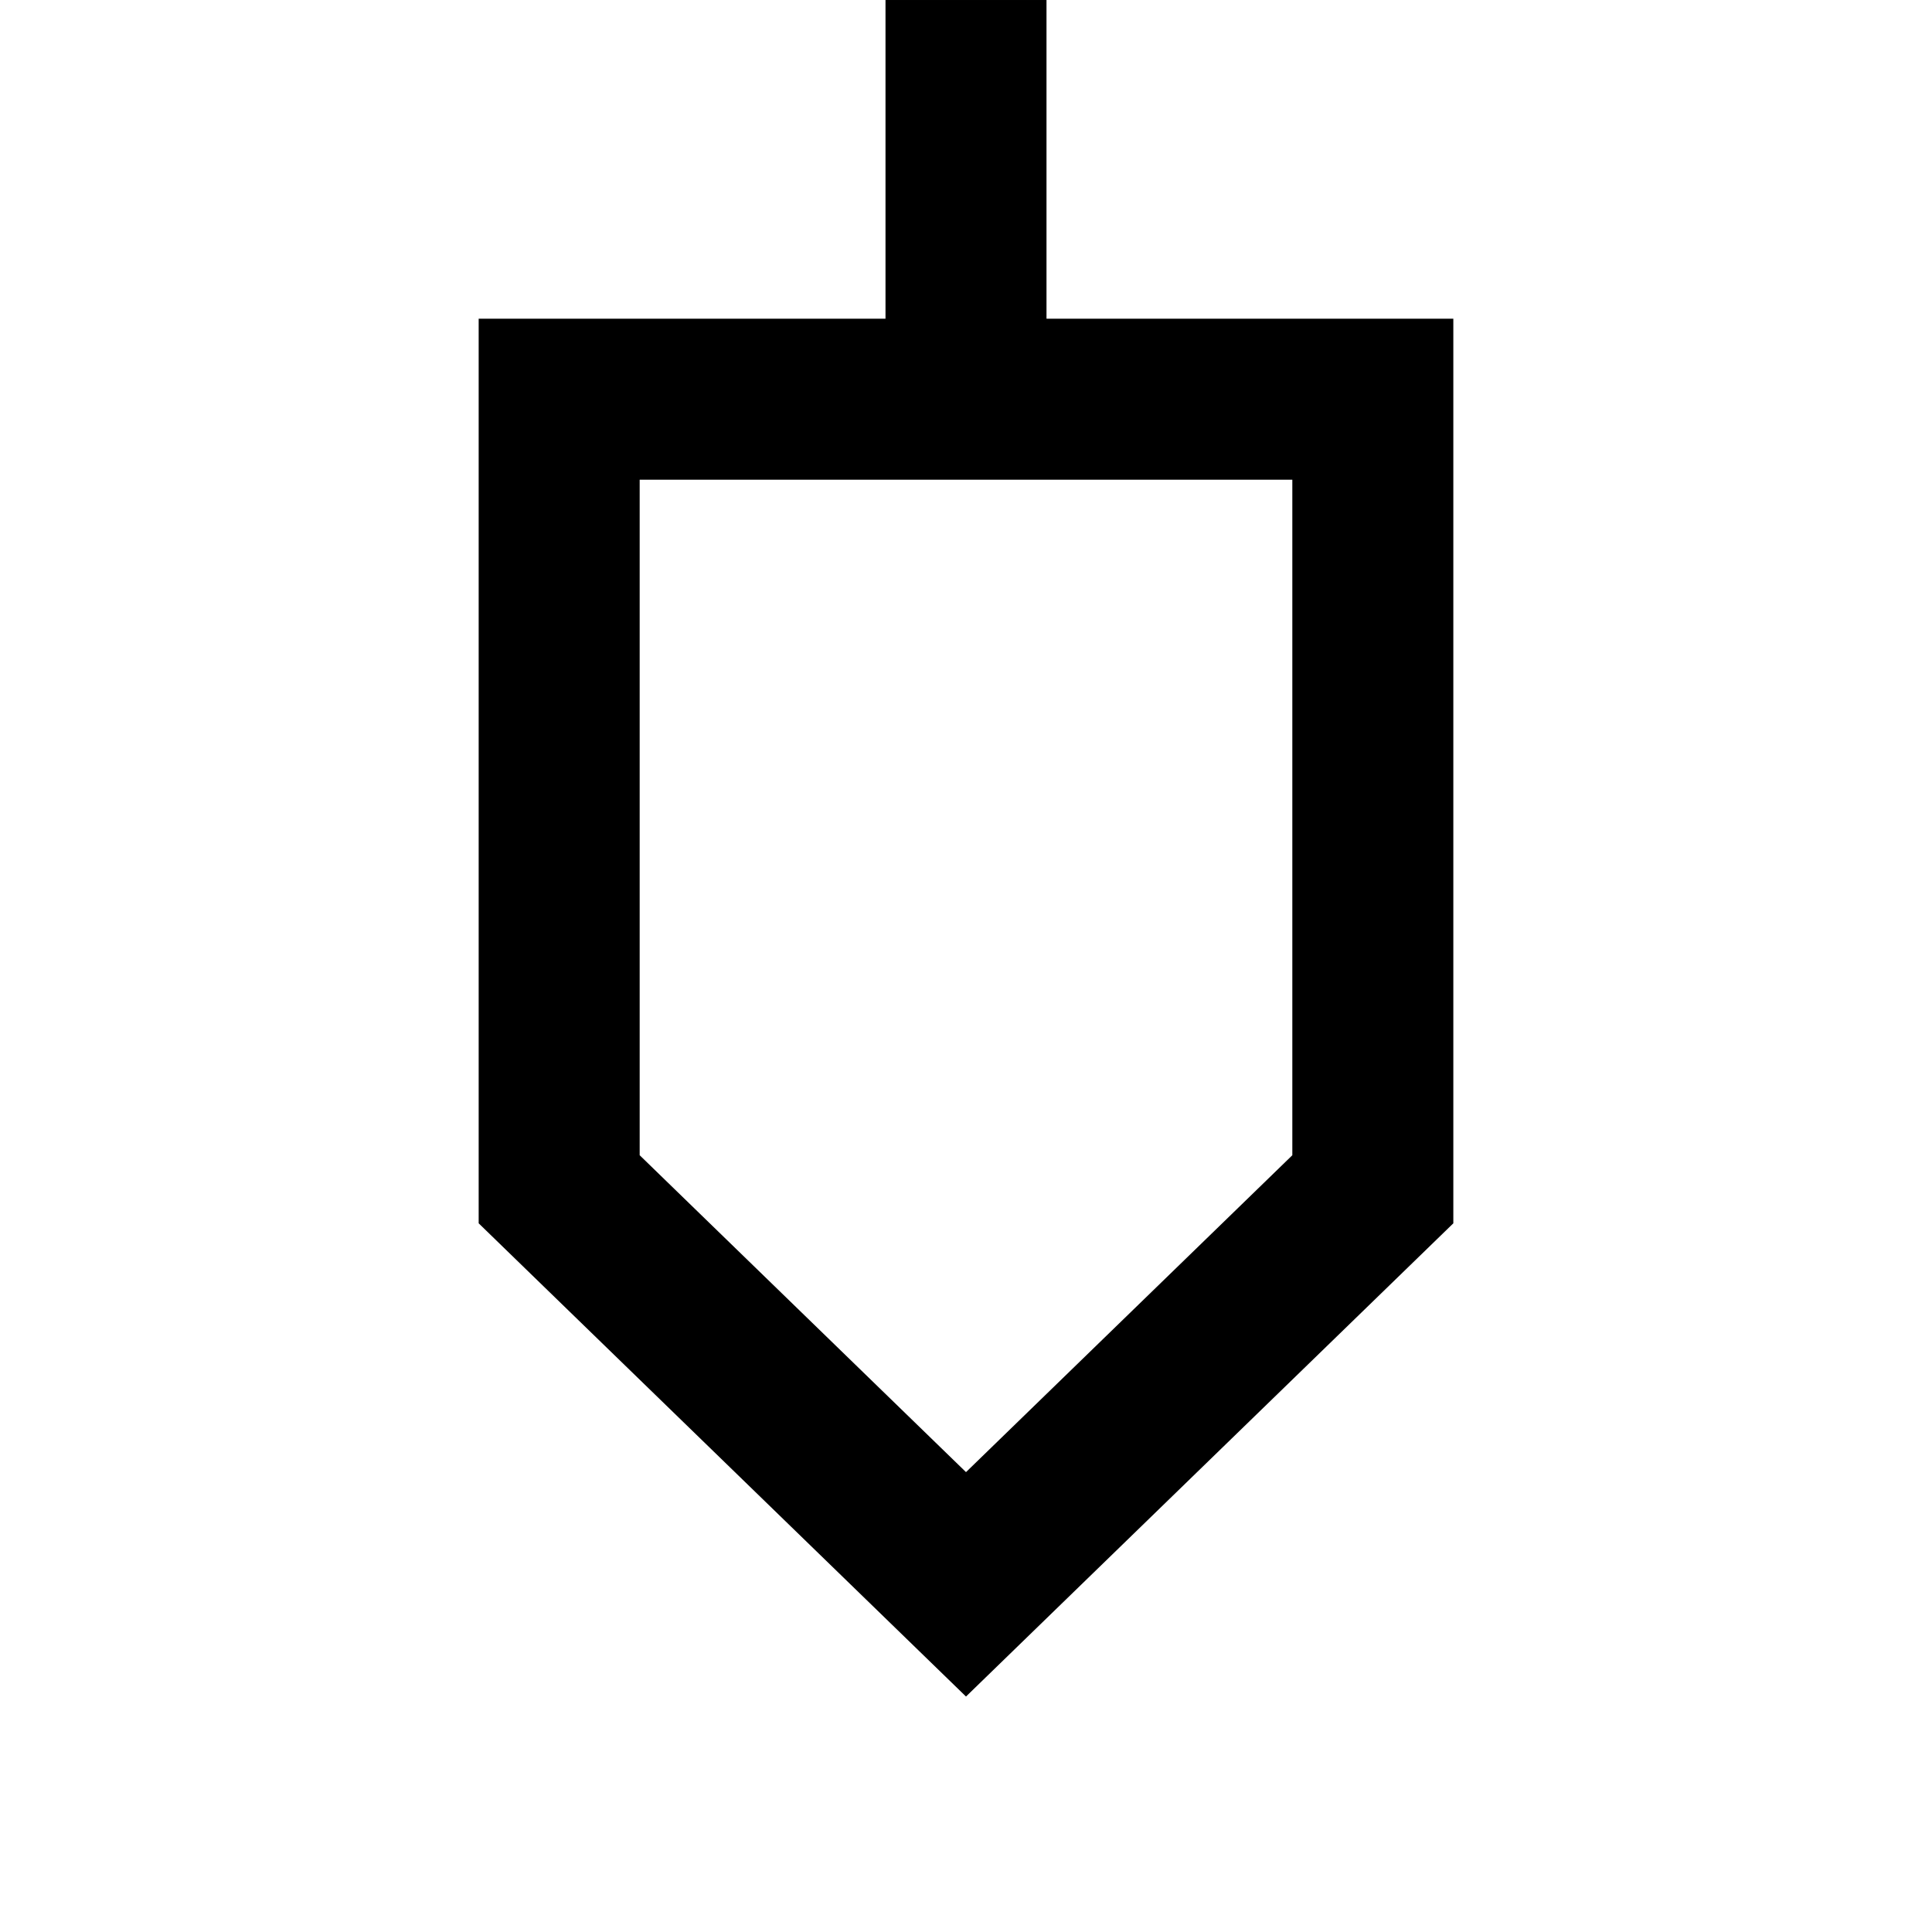
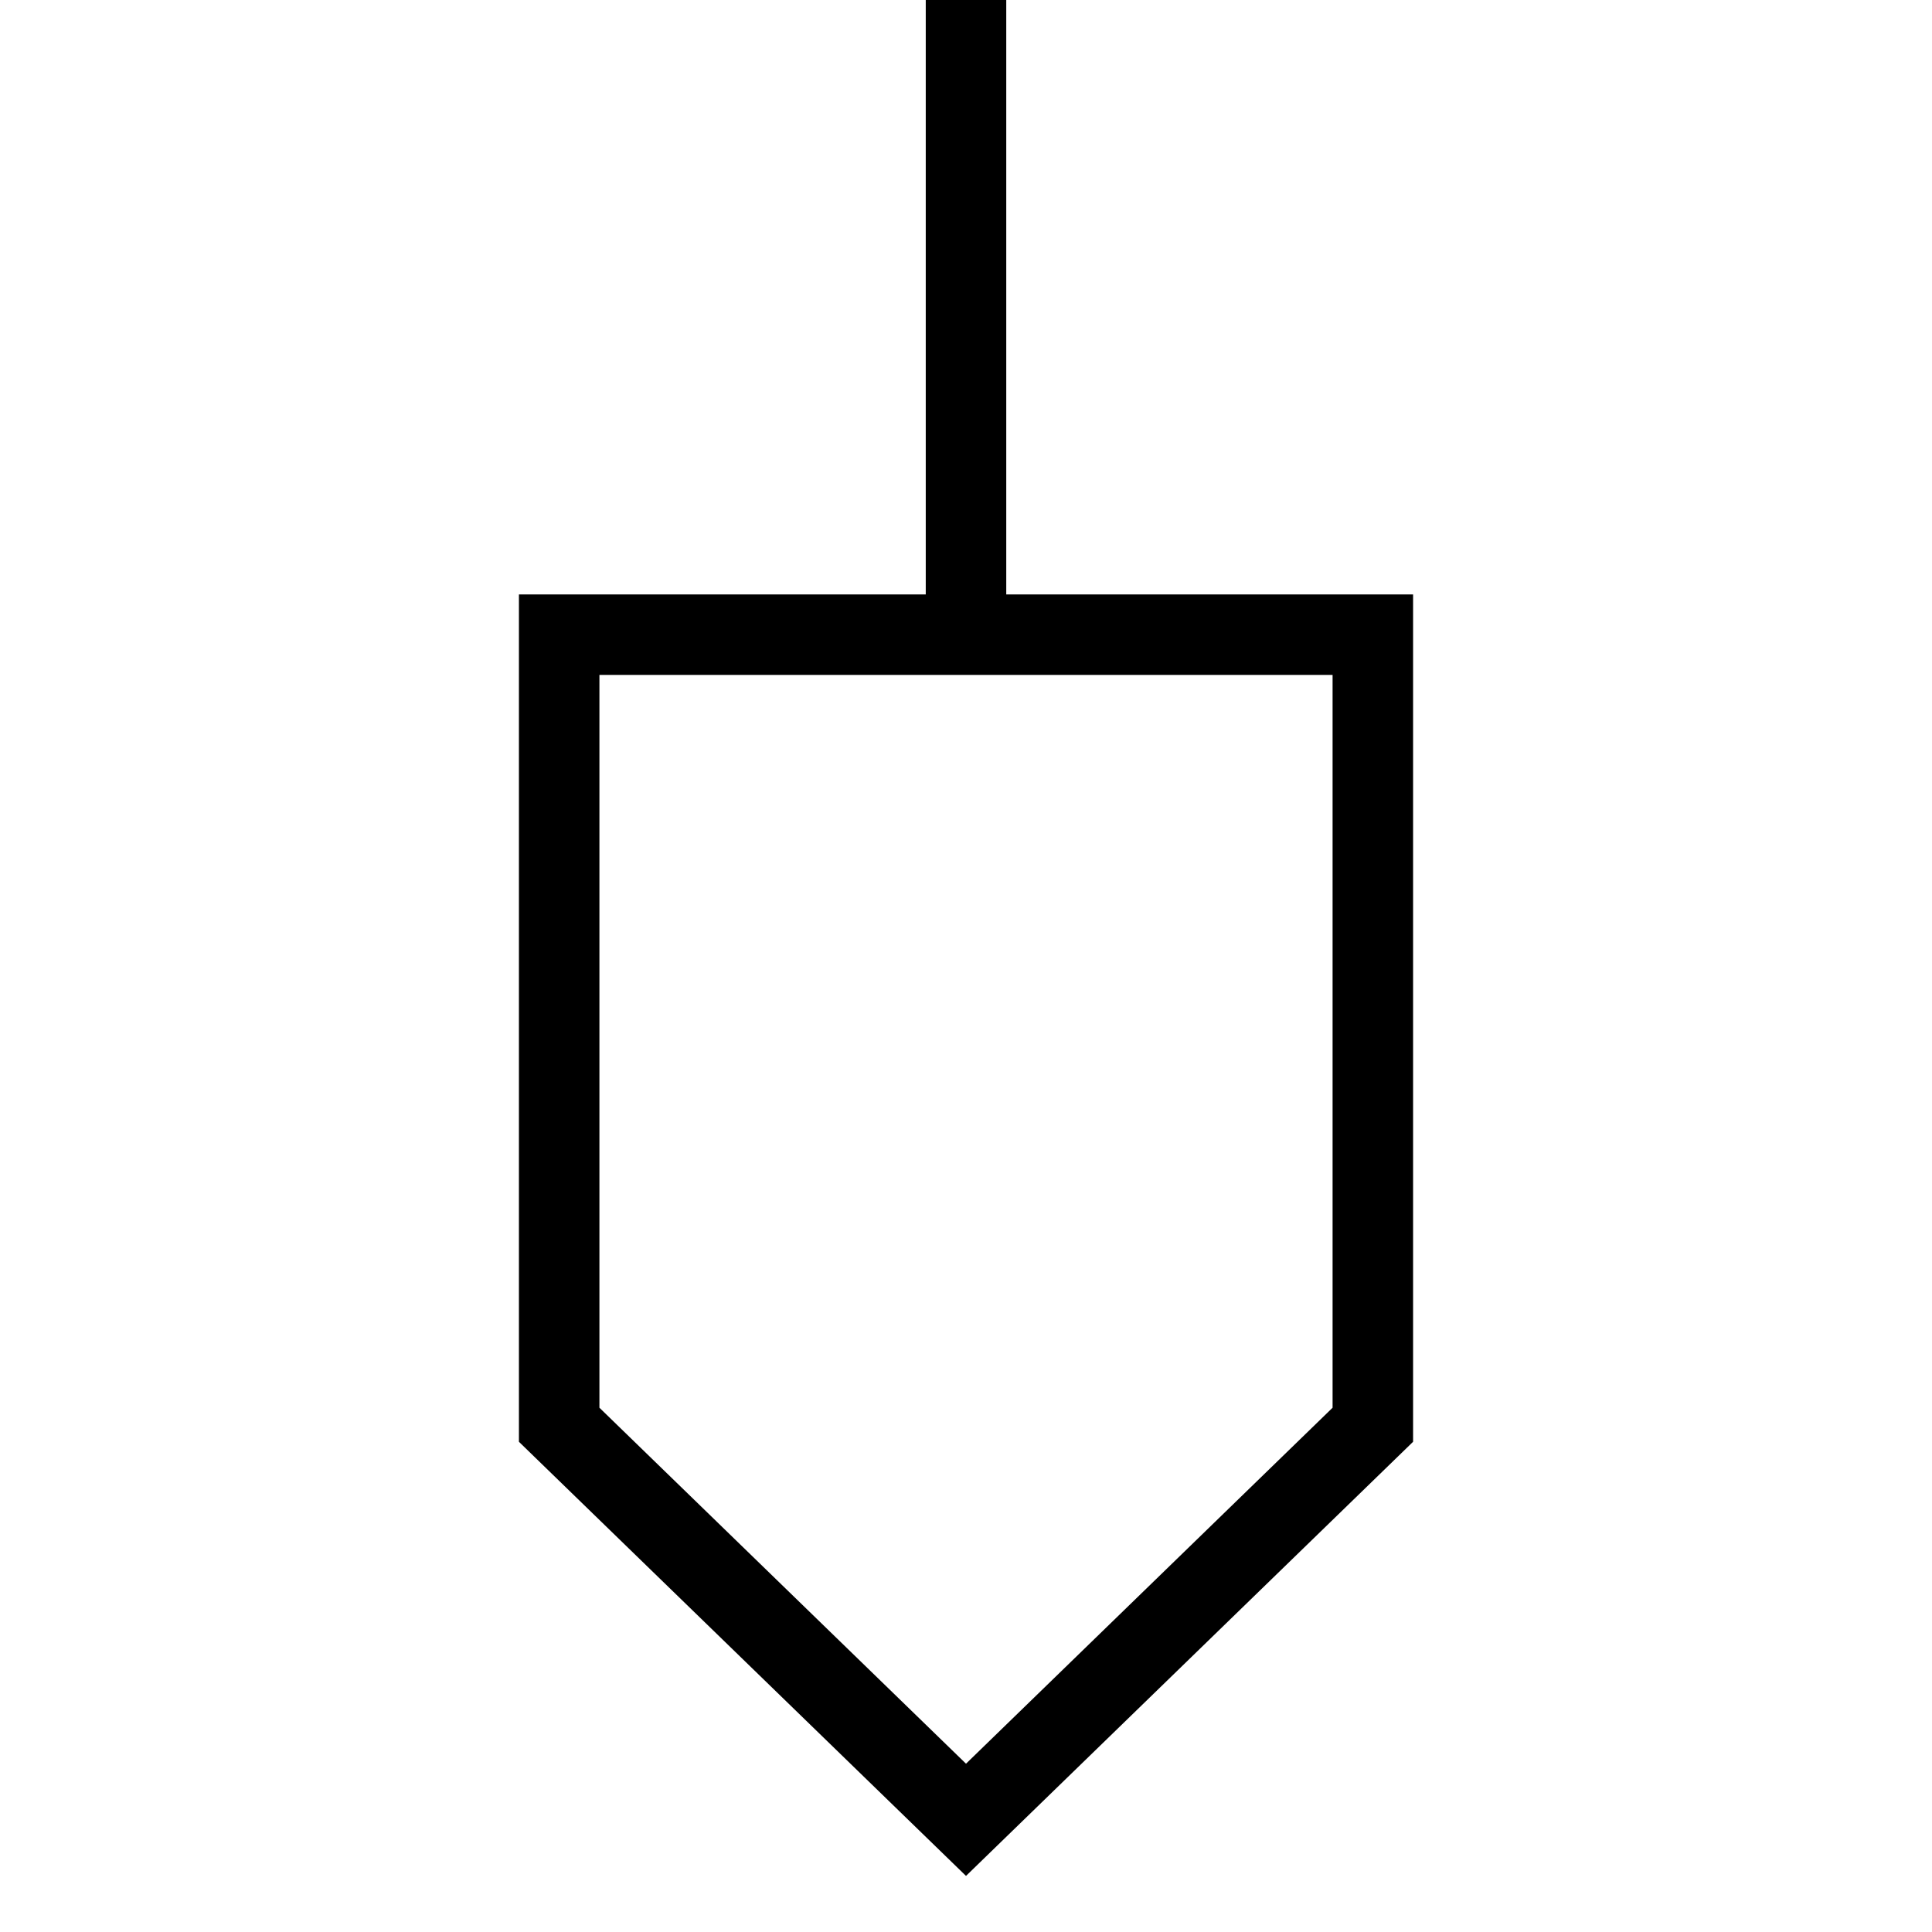
<svg xmlns="http://www.w3.org/2000/svg" width="96" height="96" viewBox="0 0 96 96" version="1.1" id="svg8">
  <defs id="defs2" />
-   <g id="layer1" transform="translate(12,-296.2087)">
-     <path style="fill:none;stroke:#000000;stroke-width:8;stroke-linecap:butt;stroke-linejoin:miter;stroke-miterlimit:4;stroke-dasharray:none;stroke-opacity:1" d="m 36,296.209 v 16" id="path1019" />
-     <path style="fill:none;stroke:#000000;stroke-width:8;stroke-linecap:butt;stroke-linejoin:miter;stroke-miterlimit:4;stroke-dasharray:none;stroke-opacity:1" d="m 15.785,316.044 v 39.259 l 20.215,19.63 20.215,-19.63 v -39.259 z" id="path1021" />
+   <g id="layer1" transform="translate(-11.78484,-296.2087)">
+     <path style="fill:none;stroke:#000000;stroke-width:4;stroke-linecap:butt;stroke-linejoin:miter;stroke-miterlimit:4;stroke-dasharray:none;stroke-opacity:1" d="m 59.785,296.157 v 29.752" id="path1019" />
+     <path style="fill:none;stroke:#000000;stroke-width:4;stroke-linecap:butt;stroke-linejoin:miter;stroke-miterlimit:4;stroke-dasharray:none;stroke-opacity:1" d="m 39.57,327.745 v 39.259 l 20.215,19.63 20.215,-19.63 v -39.259 z" id="path1021" />
  </g>
</svg>
